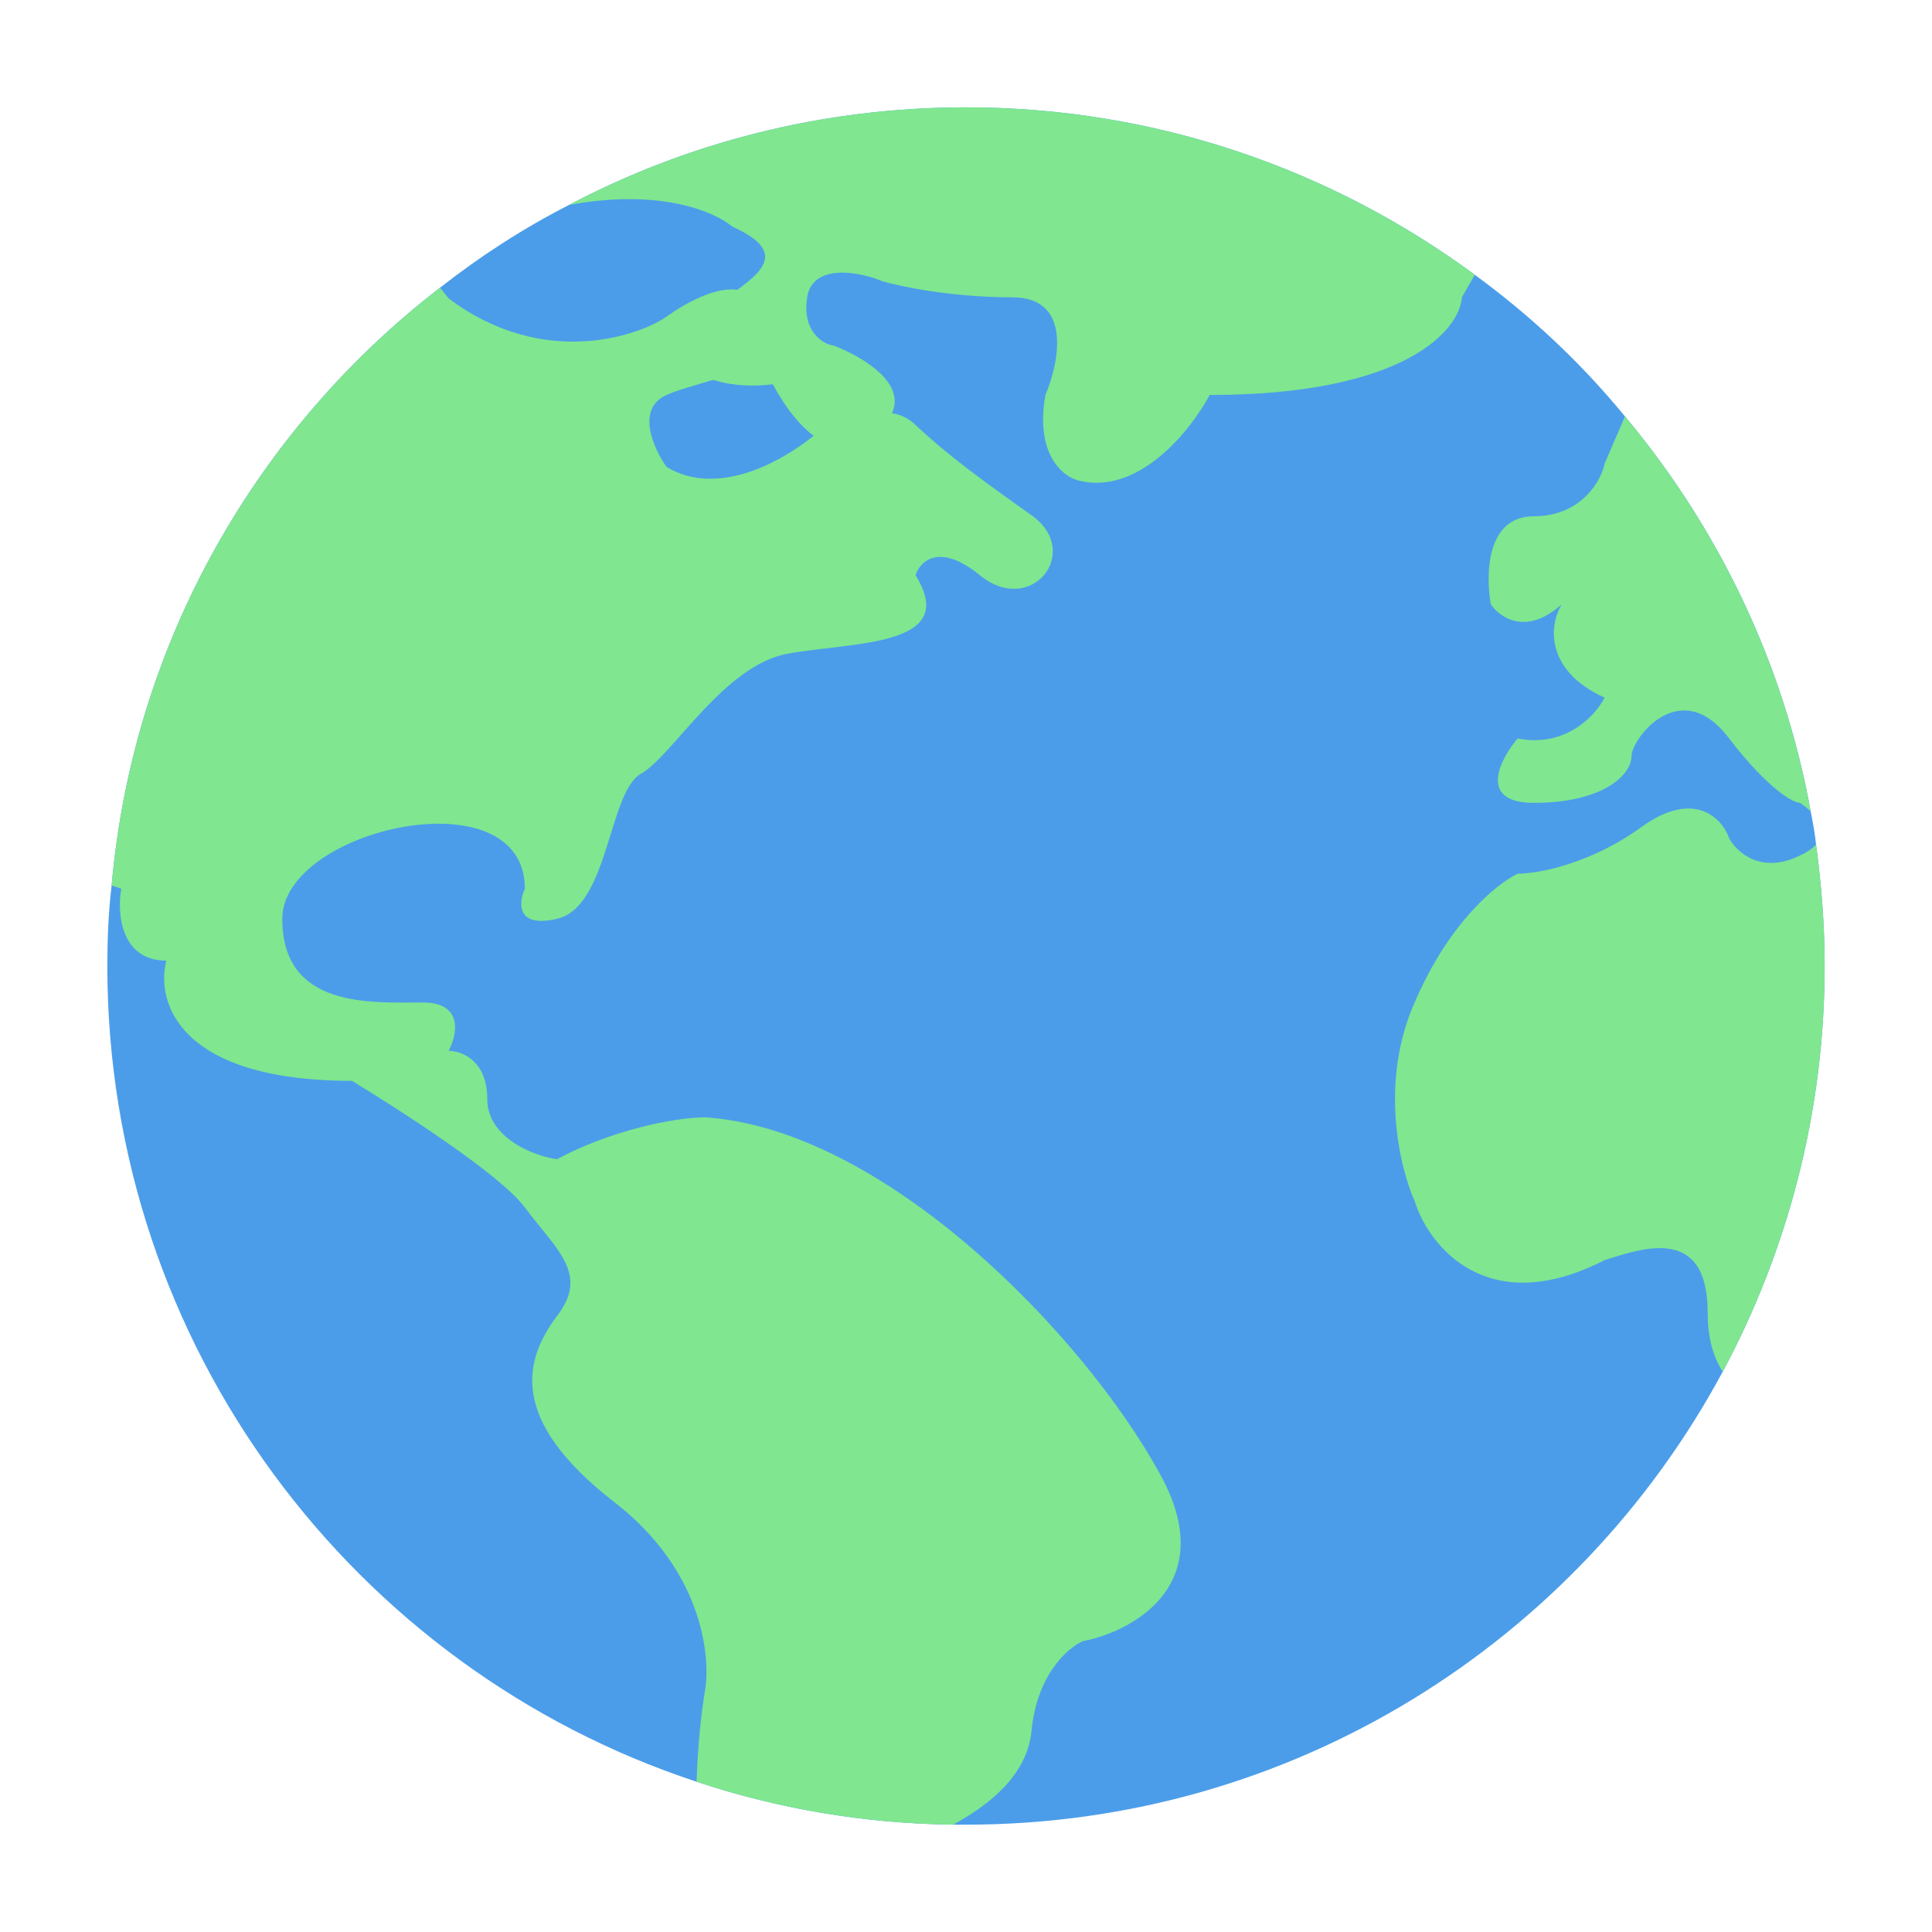
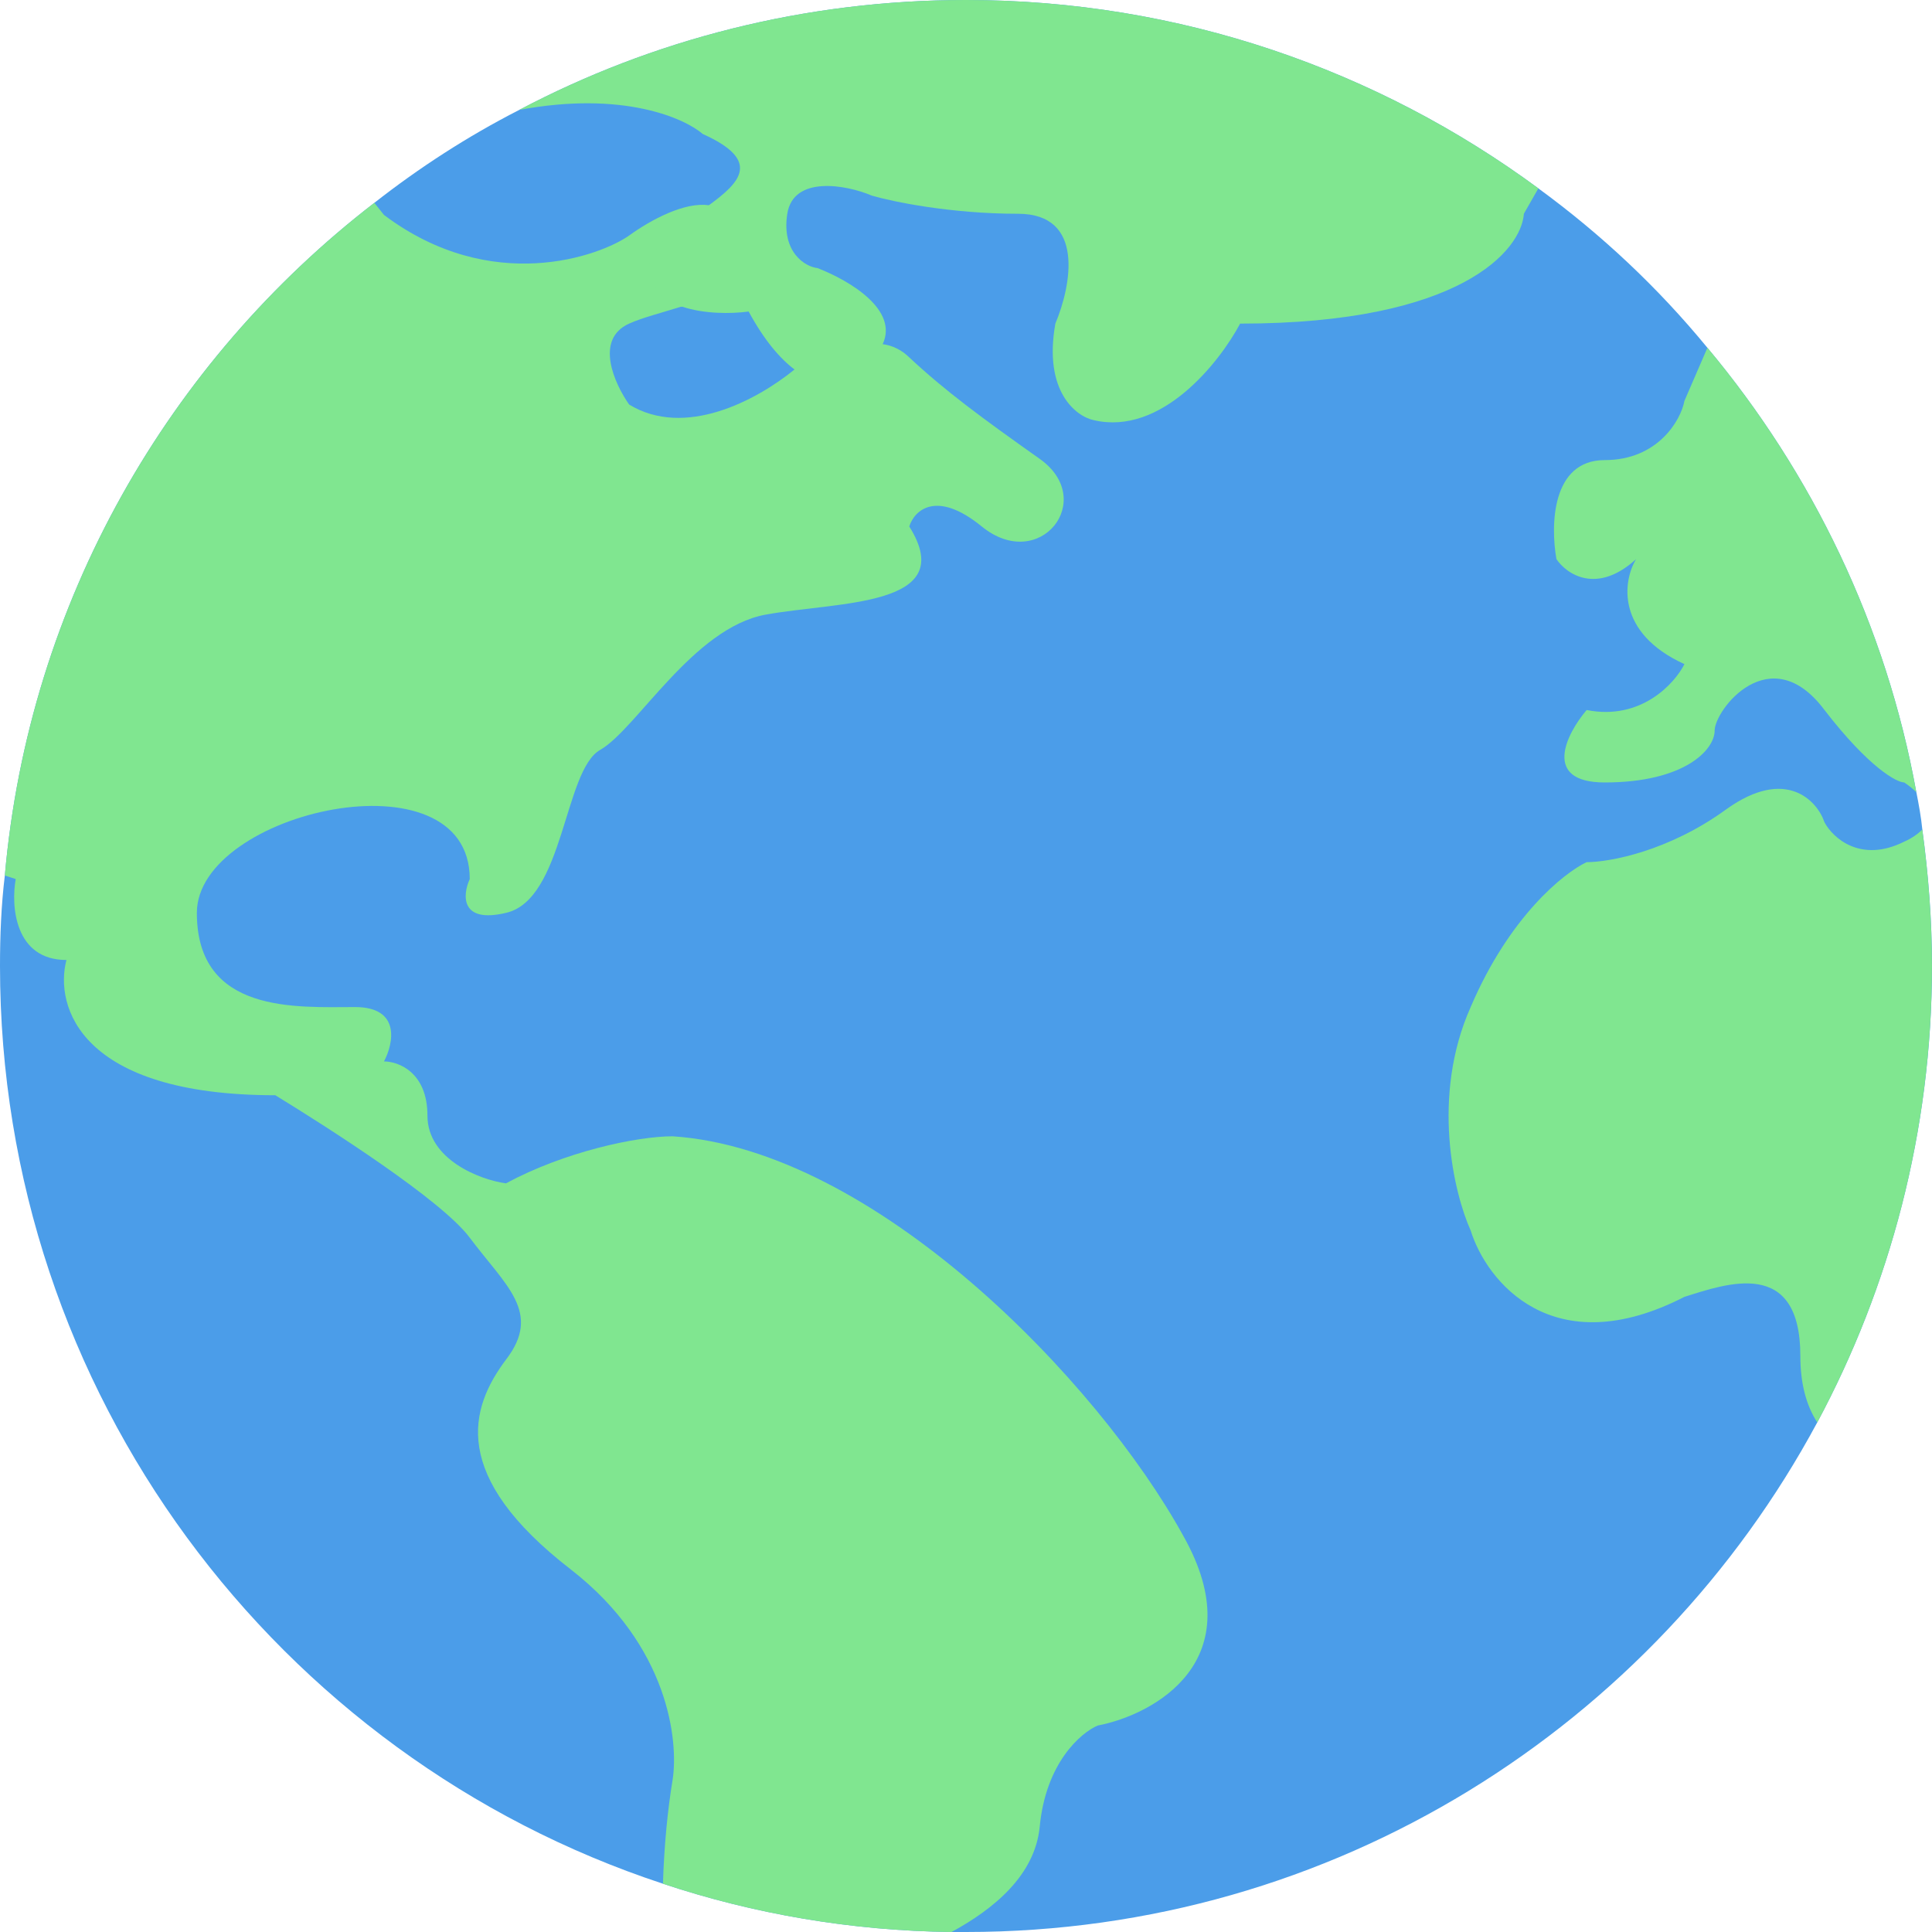
- <svg xmlns="http://www.w3.org/2000/svg" width="36" height="36" viewBox="0 0 36 36">
-   <path d="M34 18C34 20.74 33.3 23.32 32.1 25.56C29.4 30.58 24.1 34 18 34H17.76C16.1 33.98 14.48 33.7 12.98 33.2C6.6 31.1 2 25.08 2 18C2 17.5 2.02 17 2.08 16.5C2.48 11.96 4.8 7.98 8.2 5.36C8.94 4.78 9.74 4.26 10.6 3.82C12.8 2.66 15.32 2 18 2C21.54 2 24.82 3.16 27.48 5.12C28.52 5.88 29.46 6.76 30.28 7.76C32.02 9.84 33.24 12.36 33.74 15.12C33.78 15.32 33.82 15.54 33.84 15.74C33.94 16.48 34 17.24 34 18Z" fill="#4B9DE9" />
-   <path d="M20.18 30.58C19.9 30.7 19.32 31.2 19.22 32.26C19.14 33.06 18.46 33.62 17.76 34C16.1 33.98 14.48 33.7 12.98 33.2C13 32.56 13.06 31.96 13.14 31.48C13.24 30.84 13.08 29.26 11.46 28C9.44 26.44 9.78 25.32 10.38 24.52C10.98 23.74 10.38 23.3 9.78 22.5C9.32 21.88 7.44 20.68 6.56 20.14C3.32 20.14 2.9 18.66 3.1 17.9C2.24 17.9 2.18 17 2.26 16.56C2.2 16.54 2.14 16.52 2.08 16.5C2.48 11.96 4.8 7.98 8.2 5.36L8.36 5.56C10.14 6.9 11.94 6.24 12.42 5.9C12.78 5.64 13.34 5.34 13.74 5.4C13.88 5.4 14 5.44 14.08 5.56C14.74 6.48 14.04 6.84 13.3 7.08H13.28C12.96 7.18 12.64 7.26 12.42 7.36C11.84 7.62 12.18 8.36 12.42 8.7C13.34 9.26 14.52 8.64 15.16 8.12C15.26 8.06 15.34 7.98 15.4 7.92C15.66 7.78 16.18 7.6 16.62 7.7C16.78 7.72 16.94 7.8 17.06 7.92C17.66 8.48 18.26 8.92 19.22 9.6C20.18 10.28 19.22 11.5 18.26 10.72C17.5 10.1 17.14 10.46 17.06 10.72C17.9 12.06 15.88 11.96 14.68 12.18C13.48 12.4 12.54 14.08 11.94 14.42C11.34 14.76 11.34 16.9 10.38 17.12C9.62 17.3 9.66 16.82 9.78 16.56C9.78 14.42 5.26 15.44 5.26 17.12C5.26 18.8 6.92 18.68 7.88 18.68C8.64 18.68 8.52 19.28 8.36 19.58C8.6 19.58 9.08 19.76 9.08 20.48C9.08 21.2 9.94 21.54 10.38 21.6C11.34 21.08 12.54 20.82 13.14 20.82C16.48 21.04 20.18 24.86 21.6 27.44C22.76 29.5 21.12 30.4 20.18 30.58Z" fill="#80E690" />
-   <path d="M27.779 11.26C27.679 10.7 27.699 9.62 28.579 9.62C29.459 9.62 29.839 8.96 29.899 8.64L30.279 7.76C32.019 9.84 33.239 12.36 33.739 15.12C33.679 15.06 33.599 15 33.539 14.96C33.419 14.96 32.959 14.72 32.219 13.76C31.319 12.56 30.399 13.76 30.399 14.1C30.399 14.42 29.899 14.96 28.579 14.96C27.539 14.96 27.939 14.16 28.279 13.76C29.179 13.94 29.739 13.32 29.899 13C28.759 12.48 28.879 11.62 29.099 11.26C28.439 11.86 27.939 11.5 27.779 11.26Z" fill="#80E690" />
-   <path d="M34 18C34 20.74 33.3 23.32 32.1 25.56C31.92 25.28 31.82 24.92 31.82 24.46C31.82 22.82 30.6 23.26 29.9 23.48C27.72 24.6 26.62 23.22 26.36 22.38C26.08 21.76 25.7 20.16 26.36 18.68C27 17.18 27.9 16.46 28.28 16.28C28.66 16.28 29.64 16.1 30.6 15.4C31.58 14.7 32.1 15.26 32.22 15.62C32.36 15.88 32.82 16.3 33.54 15.94C33.68 15.88 33.78 15.8 33.84 15.74C33.94 16.48 34 17.24 34 18Z" fill="#80E690" />
-   <path d="M27.48 5.12L27.24 5.54C27.2 6.14 26.2 7.36 22.54 7.36C22.2 8 21.24 9.22 20.12 8.96C19.82 8.9 19.28 8.48 19.48 7.36C19.74 6.74 19.98 5.54 18.86 5.54C17.74 5.54 16.78 5.34 16.44 5.24C16.02 5.06 15.14 4.9 15.04 5.54C14.94 6.18 15.34 6.42 15.54 6.44C16.1 6.66 16.88 7.14 16.62 7.7C16.54 7.88 16.36 8.08 16.06 8.26C15.9 8.38 15.56 8.42 15.16 8.12C14.92 7.94 14.66 7.64 14.4 7.16C14.1 7.2 13.66 7.2 13.3 7.08H13.28C12.98 6.96 12.76 6.78 12.76 6.44C12.76 6.02 13.32 5.7 13.74 5.4C14.26 5.02 14.62 4.66 13.64 4.22C13.34 3.96 12.32 3.5 10.6 3.82C12.8 2.66 15.32 2 18 2C21.54 2 24.82 3.16 27.48 5.12Z" fill="#80E690" />
+ <svg xmlns="http://www.w3.org/2000/svg" width="28" height="28" viewBox="0 0 28 28" fill="none">
+   <path d="M28 14C28 16.398 27.387 18.655 26.337 20.615C23.975 25.008 19.337 28 14 28H13.79C12.338 27.983 10.92 27.738 9.607 27.3C4.025 25.462 0 20.195 0 14C0 13.562 0.017 13.125 0.07 12.688C0.42 8.715 2.45 5.232 5.425 2.94C6.072 2.433 6.772 1.978 7.525 1.593C9.45 0.577 11.655 0 14 0C17.098 0 19.968 1.015 22.295 2.73C23.205 3.395 24.027 4.165 24.745 5.04C26.267 6.86 27.335 9.065 27.773 11.48C27.808 11.655 27.843 11.848 27.86 12.023C27.948 12.67 28 13.335 28 14Z" fill="#4B9DE9" />
+   <path d="M15.908 25.008C15.663 25.113 15.155 25.55 15.068 26.478C14.998 27.178 14.403 27.668 13.79 28C12.338 27.983 10.92 27.738 9.608 27.3C9.625 26.74 9.678 26.215 9.748 25.795C9.835 25.235 9.695 23.853 8.278 22.75C6.51 21.385 6.808 20.405 7.333 19.705C7.858 19.023 7.333 18.638 6.808 17.938C6.405 17.395 4.76 16.345 3.99 15.873C1.155 15.873 0.788 14.578 0.963 13.913C0.21 13.913 0.158 13.125 0.228 12.74C0.175 12.723 0.123 12.705 0.07 12.688C0.42 8.715 2.45 5.233 5.425 2.94L5.565 3.115C7.123 4.288 8.698 3.71 9.118 3.413C9.433 3.185 9.923 2.923 10.273 2.975C10.395 2.975 10.5 3.01 10.57 3.115C11.148 3.92 10.535 4.235 9.888 4.445H9.87C9.59 4.533 9.31 4.603 9.118 4.69C8.61 4.918 8.908 5.565 9.118 5.863C9.923 6.353 10.955 5.81 11.515 5.355C11.603 5.303 11.673 5.233 11.725 5.18C11.953 5.058 12.408 4.9 12.793 4.988C12.933 5.005 13.073 5.075 13.178 5.18C13.703 5.67 14.228 6.055 15.068 6.65C15.908 7.245 15.068 8.313 14.228 7.63C13.563 7.088 13.248 7.403 13.178 7.63C13.913 8.803 12.145 8.715 11.095 8.908C10.045 9.1 9.223 10.57 8.698 10.868C8.173 11.165 8.173 13.038 7.333 13.23C6.668 13.388 6.703 12.968 6.808 12.74C6.808 10.868 2.853 11.76 2.853 13.23C2.853 14.7 4.305 14.595 5.145 14.595C5.81 14.595 5.705 15.12 5.565 15.383C5.775 15.383 6.195 15.54 6.195 16.17C6.195 16.8 6.948 17.098 7.333 17.15C8.173 16.695 9.223 16.468 9.748 16.468C12.67 16.66 15.908 20.003 17.15 22.26C18.165 24.063 16.73 24.85 15.908 25.008Z" fill="#80E690" />
+   <path d="M22.557 8.103C22.47 7.613 22.487 6.668 23.257 6.668C24.027 6.668 24.36 6.09 24.412 5.81L24.745 5.04C26.267 6.86 27.335 9.065 27.772 11.48C27.72 11.428 27.65 11.375 27.597 11.34C27.492 11.34 27.09 11.13 26.442 10.29C25.655 9.24 24.85 10.29 24.85 10.588C24.85 10.867 24.412 11.34 23.257 11.34C22.347 11.34 22.697 10.64 22.995 10.29C23.782 10.447 24.272 9.905 24.412 9.625C23.415 9.17 23.52 8.418 23.712 8.103C23.135 8.628 22.697 8.313 22.557 8.103Z" fill="#80E690" />
+   <path d="M27.999 14C27.999 16.398 27.387 18.655 26.337 20.615C26.179 20.37 26.092 20.055 26.092 19.653C26.092 18.218 25.024 18.603 24.412 18.795C22.504 19.775 21.542 18.568 21.314 17.833C21.069 17.29 20.737 15.89 21.314 14.595C21.874 13.283 22.662 12.653 22.994 12.495C23.327 12.495 24.184 12.338 25.024 11.725C25.882 11.113 26.337 11.603 26.442 11.918C26.564 12.145 26.967 12.513 27.597 12.198C27.719 12.145 27.807 12.075 27.859 12.023C27.947 12.67 27.999 13.335 27.999 14Z" fill="#80E690" />
+   <path d="M22.295 2.73L22.085 3.098C22.05 3.623 21.175 4.69 17.973 4.69C17.675 5.25 16.835 6.317 15.855 6.09C15.593 6.037 15.12 5.67 15.295 4.69C15.523 4.147 15.733 3.098 14.753 3.098C13.773 3.098 12.933 2.922 12.635 2.835C12.268 2.678 11.498 2.538 11.41 3.098C11.323 3.658 11.673 3.868 11.848 3.885C12.338 4.077 13.02 4.497 12.793 4.987C12.723 5.145 12.565 5.32 12.303 5.477C12.163 5.582 11.865 5.617 11.515 5.355C11.305 5.197 11.078 4.935 10.85 4.515C10.588 4.55 10.203 4.55 9.888 4.445H9.87C9.608 4.34 9.415 4.183 9.415 3.885C9.415 3.518 9.905 3.237 10.273 2.975C10.728 2.643 11.043 2.328 10.185 1.942C9.923 1.715 9.03 1.312 7.525 1.593C9.45 0.577 11.655 0 14 0C17.098 0 19.968 1.015 22.295 2.73Z" fill="#80E690" />
</svg>
